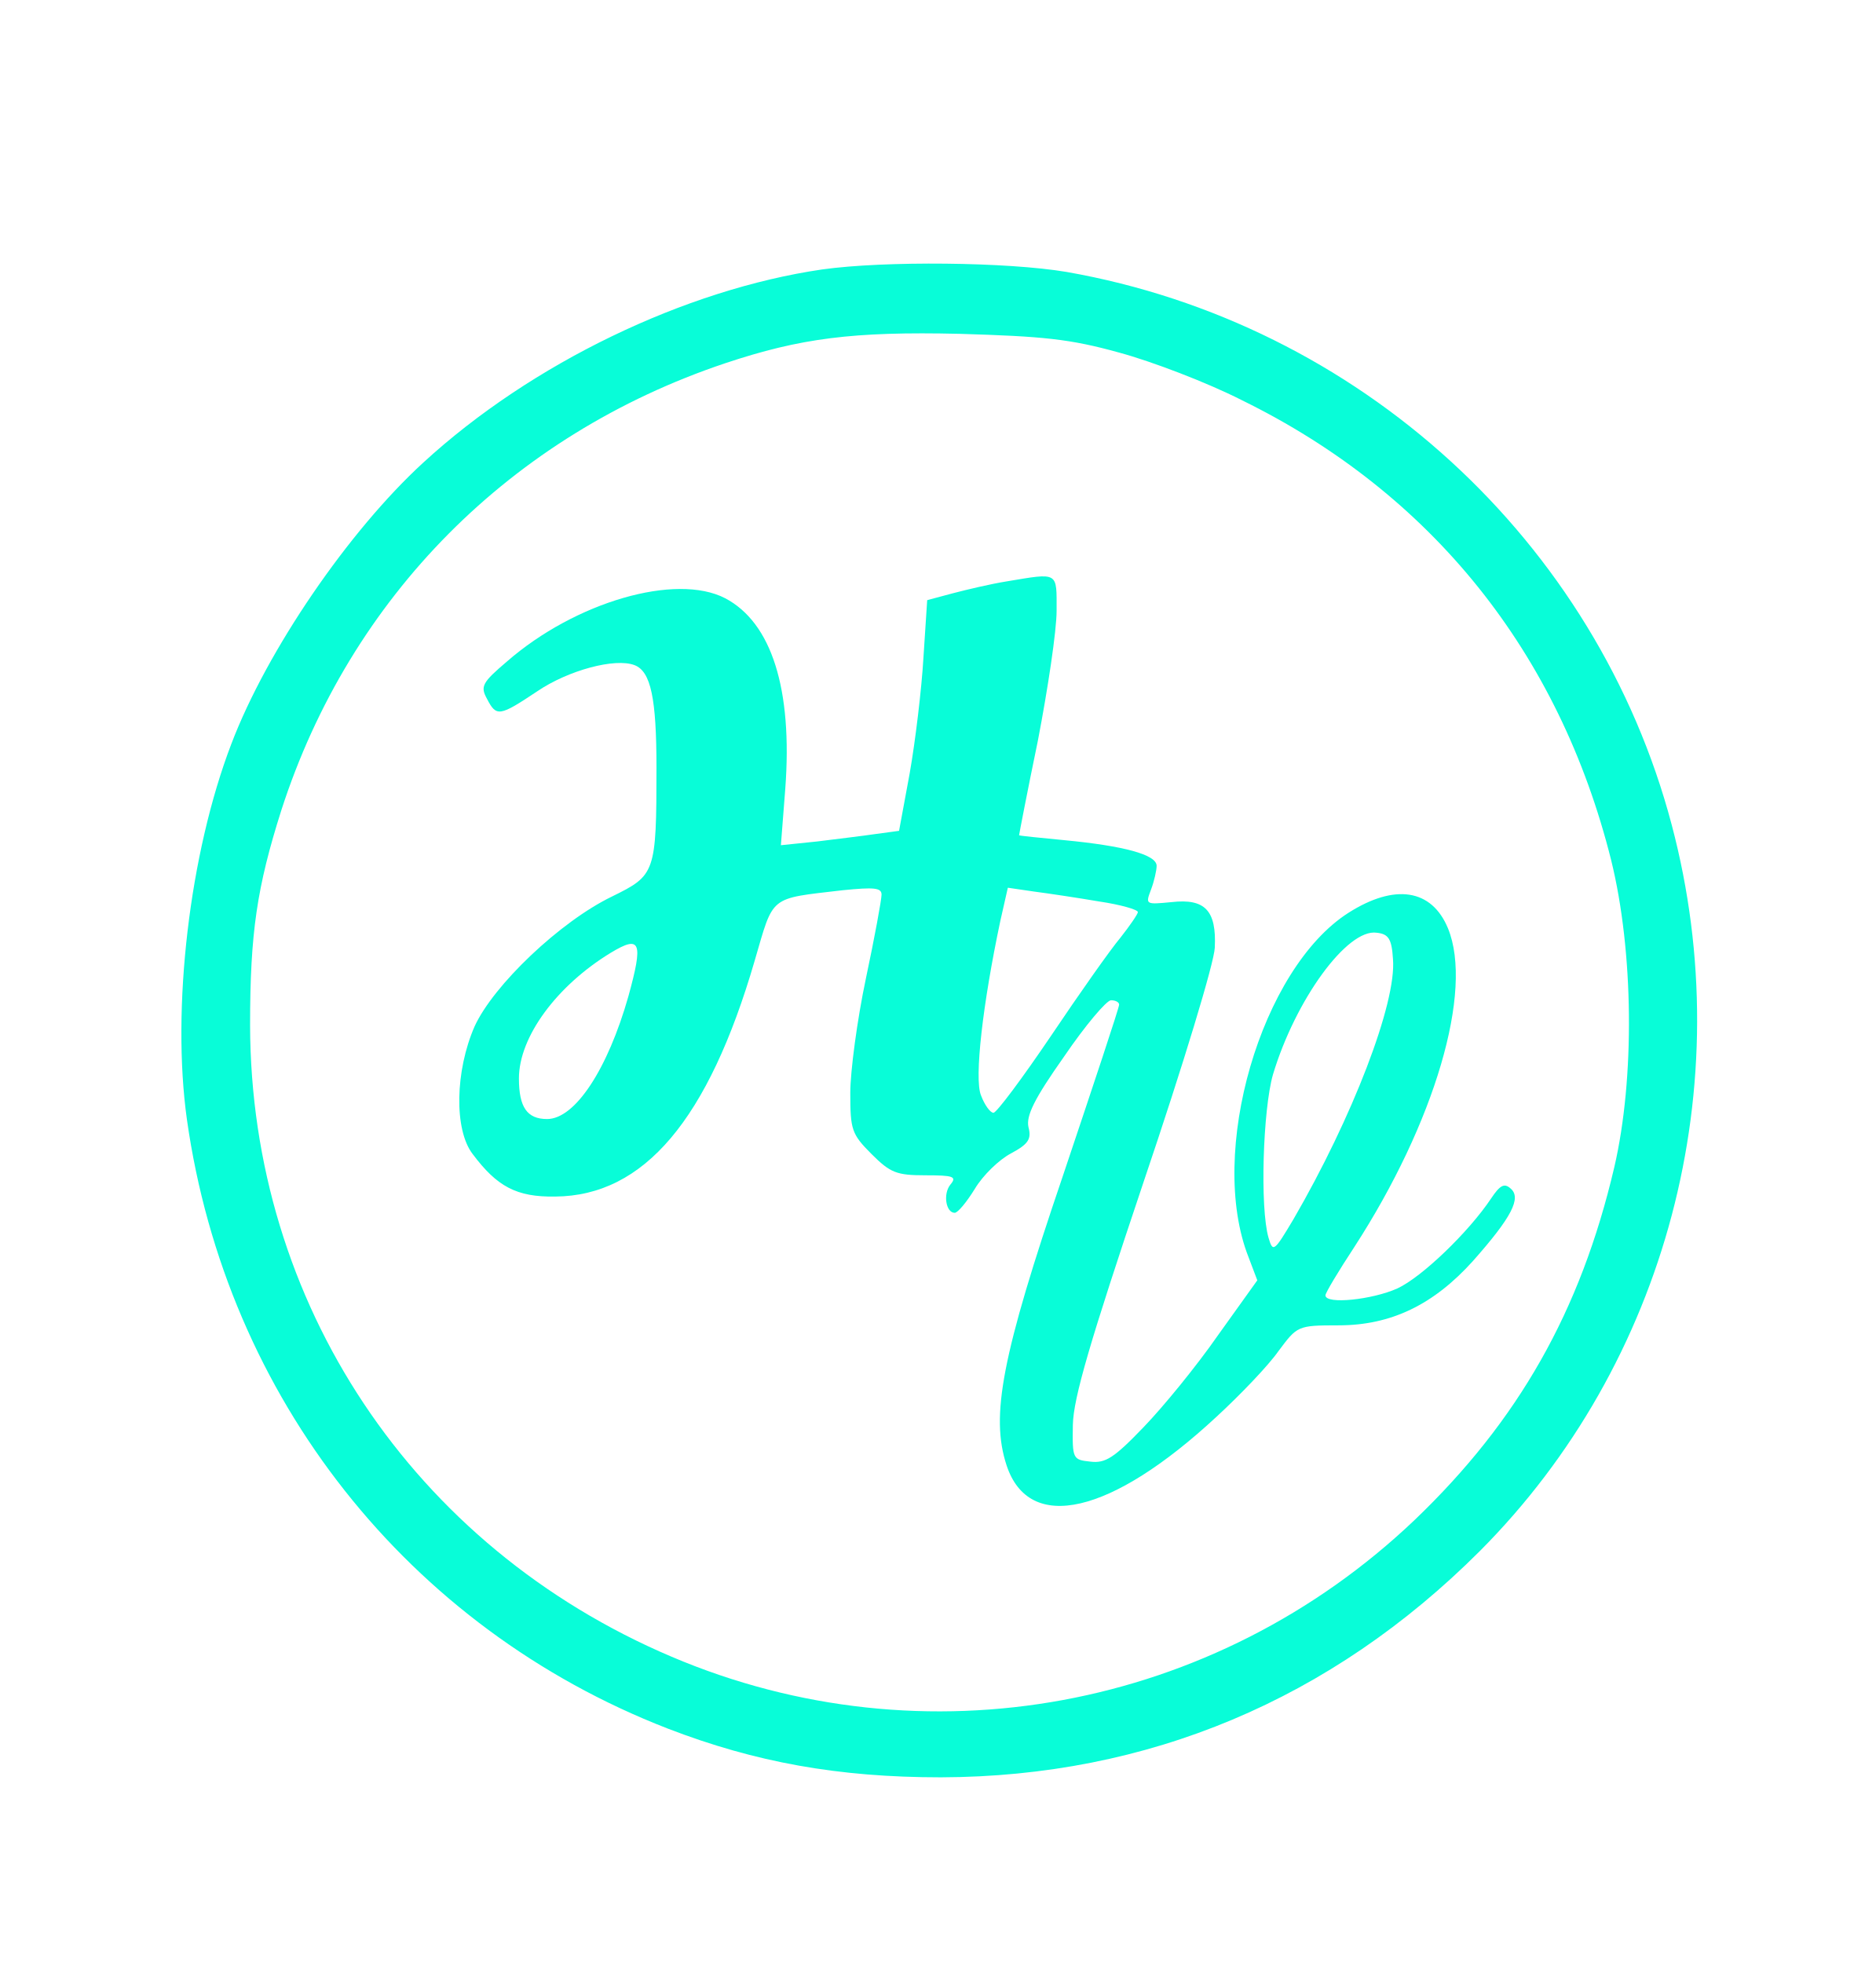
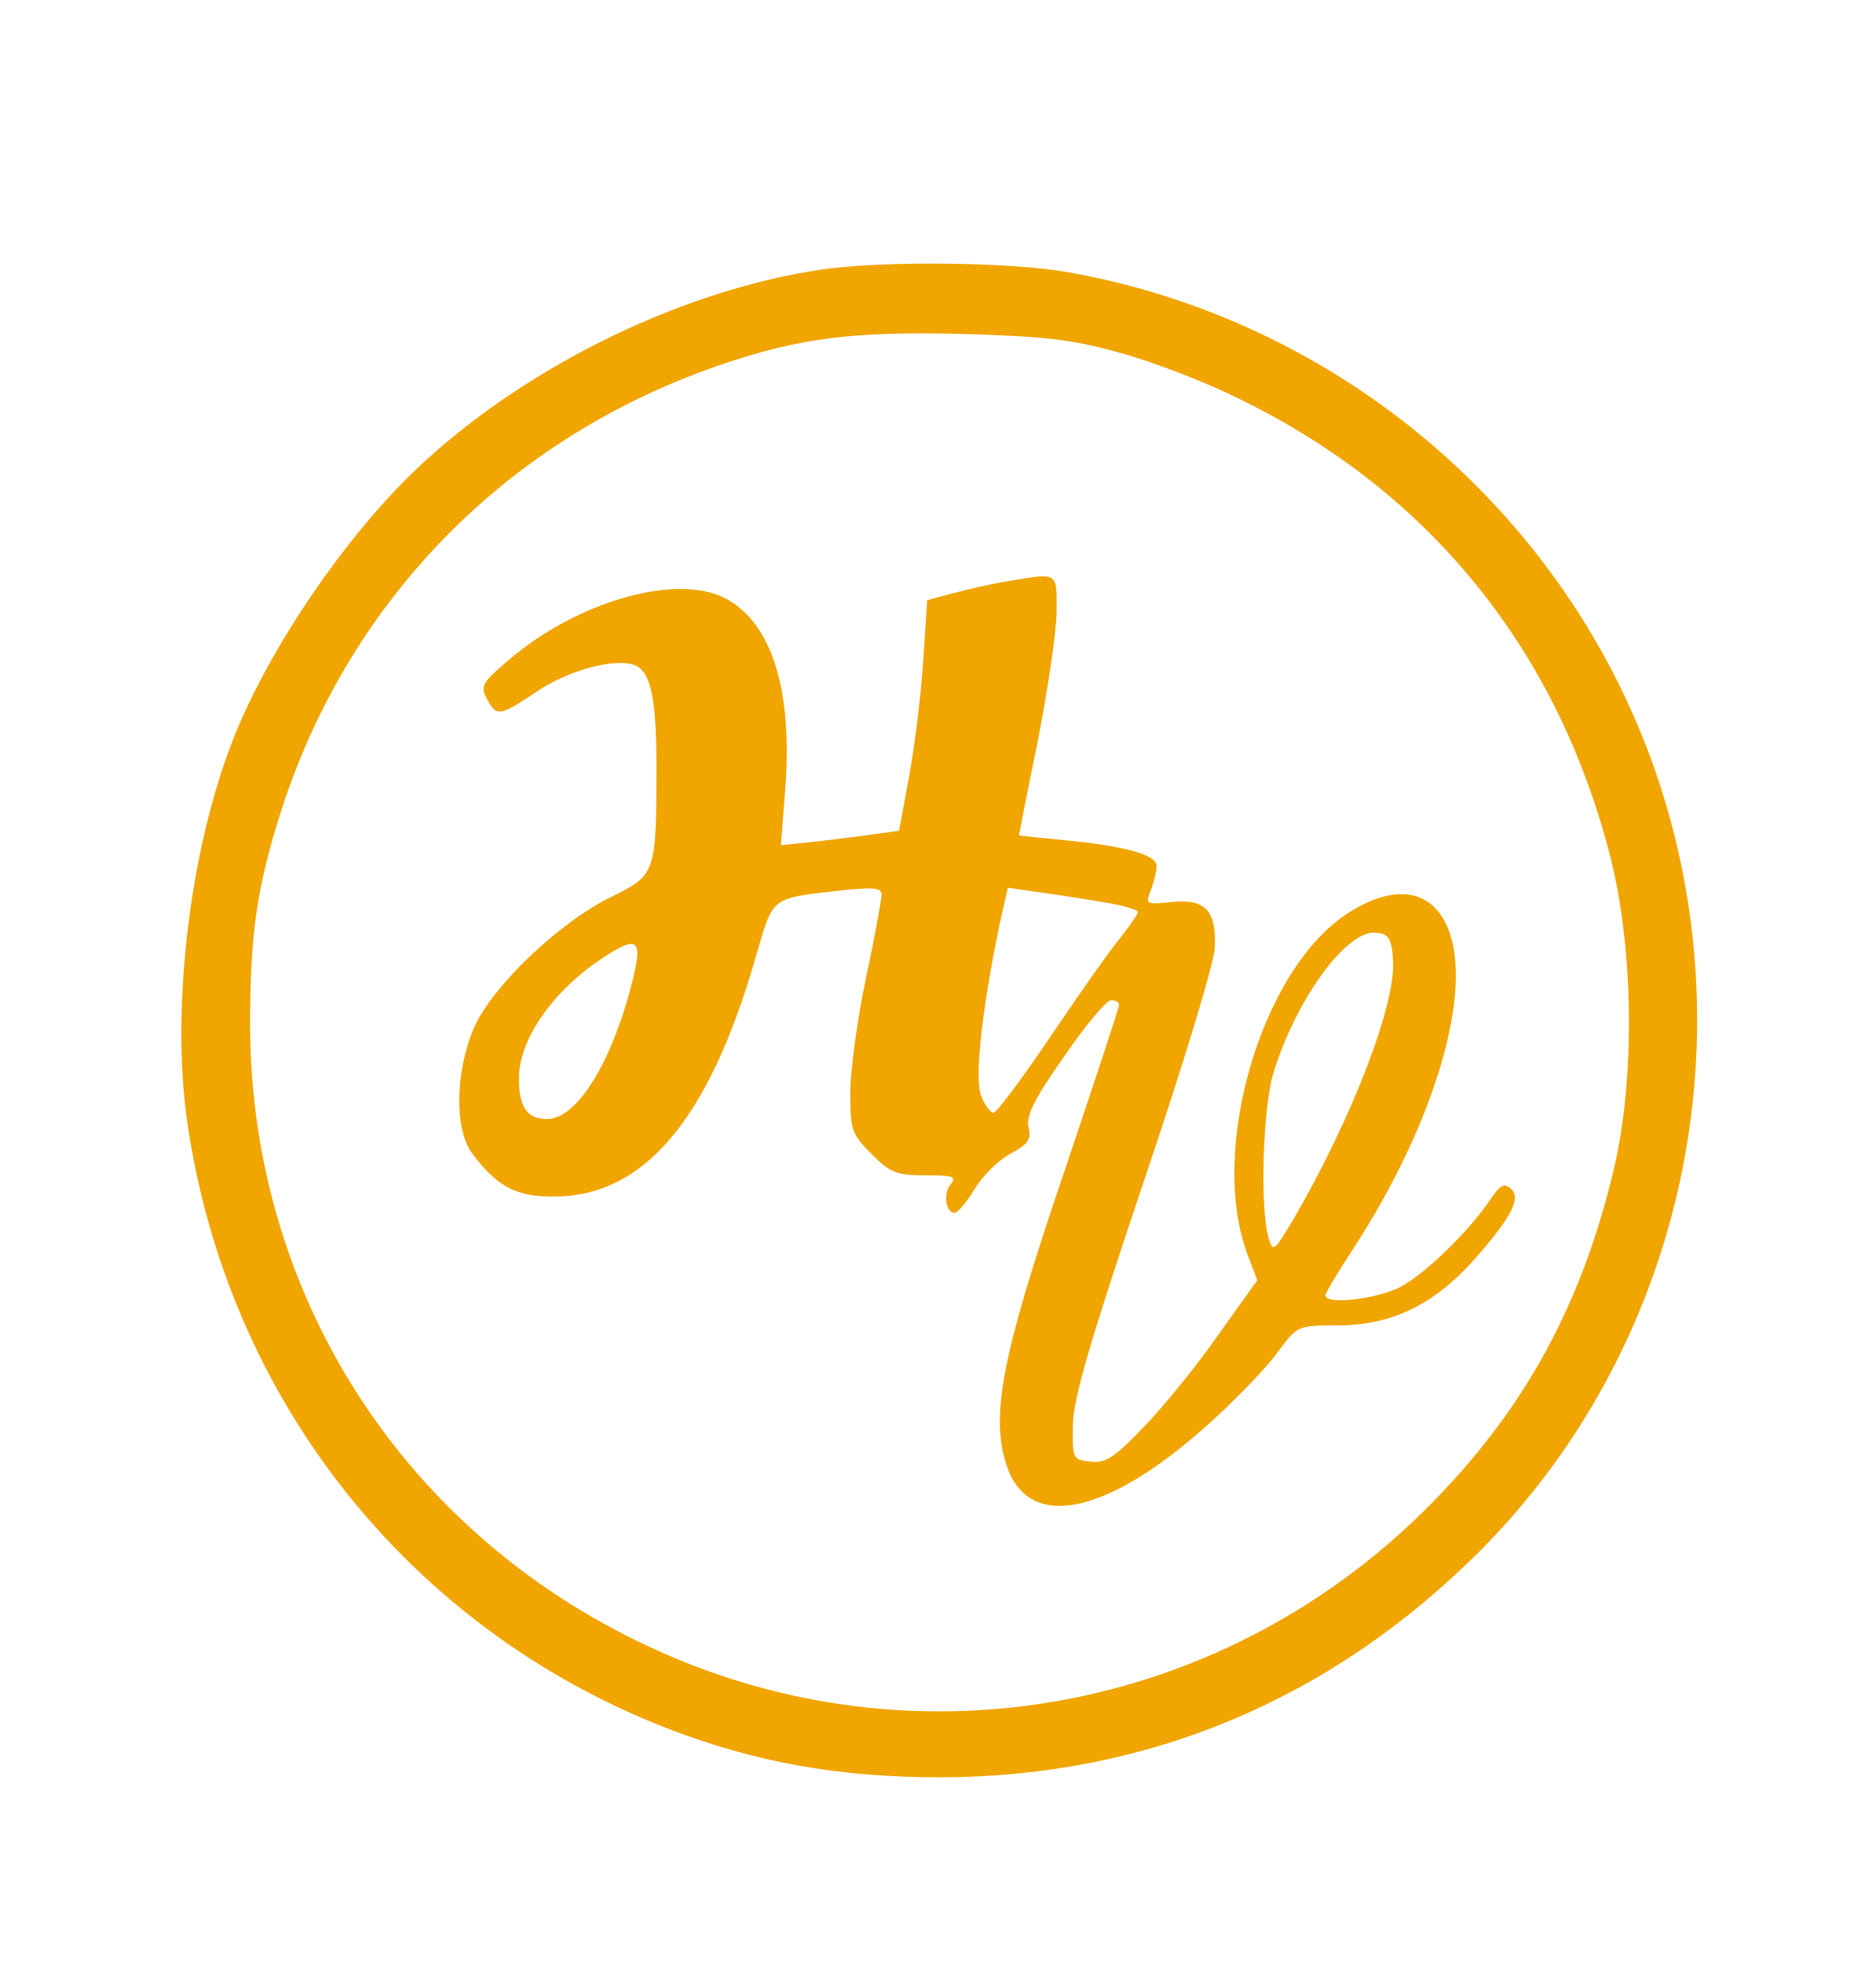
<svg xmlns="http://www.w3.org/2000/svg" version="1.0" width="300pt" height="314pt" viewBox="0 0 300 314" preserveAspectRatio="xMidYMid meet">
-   <g transform="translate(0,314) scale(0.1,-0.1)" fill="#08fdd8" stroke="none">
+   <g transform="translate(0,314) scale(0.1,-0.1)" fill="#f0a500" stroke="none">
    <path d="M1315 2709 c-219 -32 -465 -150 -638 -309 -119 -109 -250 -300 -307 -450 -67 -175 -96 -423 -71 -601 63 -445 354 -813 769 -974 140 -54 273 -78 437 -78 331 1 624 124 862 362 299 300 417 745 307 1161 -120 455 -501 803 -968 885 -95 16 -291 18 -391 4z m475 -133 c52 -14 141 -48 196 -76 304 -149 508 -404 591 -736 36 -146 38 -349 5 -491 -54 -231 -154 -406 -319 -564 -320 -305 -785 -391 -1189 -219 -414 176 -673 566 -674 1010 0 148 11 221 50 344 110 341 367 600 710 715 120 40 204 51 375 47 133 -4 176 -8 255 -30z" />
    <path d="M1610 2210 c-25 -4 -63 -13 -86 -19 l-41 -11 -6 -92 c-3 -51 -13 -134 -22 -185 l-17 -92 -37 -5 c-20 -3 -62 -8 -94 -12 l-58 -6 7 90 c12 160 -22 266 -96 305 -79 41 -240 -6 -349 -101 -40 -34 -43 -40 -32 -60 15 -29 20 -28 80 12 50 34 125 54 156 42 26 -10 35 -53 35 -164 0 -169 -2 -172 -71 -206 -83 -40 -190 -142 -220 -208 -31 -71 -33 -165 -3 -204 39 -52 70 -69 132 -68 142 1 245 123 319 377 31 106 22 99 141 113 50 5 62 4 62 -7 0 -8 -11 -68 -25 -134 -14 -66 -25 -149 -25 -183 0 -59 2 -66 34 -98 30 -30 40 -34 86 -34 45 0 51 -2 40 -15 -12 -15 -7 -45 7 -45 5 0 19 17 32 38 13 22 39 47 58 57 28 15 33 23 28 42 -4 18 9 45 57 113 34 50 68 90 75 90 7 0 13 -3 13 -7 0 -5 -41 -128 -90 -274 -98 -288 -116 -384 -90 -463 36 -109 167 -79 336 78 38 35 83 82 99 105 30 40 30 41 96 41 84 0 152 33 215 103 62 70 78 101 60 116 -10 9 -17 5 -31 -16 -36 -54 -111 -126 -150 -144 -40 -18 -115 -26 -115 -11 0 4 21 39 46 77 129 199 191 410 150 510 -26 63 -85 72 -159 25 -140 -89 -226 -384 -160 -551 l14 -37 -63 -88 c-34 -49 -88 -115 -119 -147 -47 -49 -61 -58 -85 -55 -28 3 -29 4 -28 59 1 43 27 132 113 388 64 189 113 351 114 375 3 60 -16 79 -69 73 -42 -4 -42 -4 -33 20 5 13 9 31 9 38 0 18 -53 32 -147 41 -40 4 -73 7 -73 8 0 1 13 69 30 151 16 83 30 176 30 208 0 63 4 61 -80 47z m148 -512 c34 -5 62 -13 62 -17 0 -3 -13 -22 -28 -41 -16 -19 -66 -90 -111 -157 -46 -68 -87 -123 -92 -123 -5 0 -14 12 -20 28 -11 27 3 147 31 279 l12 53 41 -6 c23 -3 70 -10 105 -16z m470 -92 c6 -70 -65 -254 -159 -416 -31 -52 -33 -54 -40 -30 -14 48 -9 205 7 261 36 120 119 234 166 227 19 -2 24 -10 26 -42z m-1223 -60 c-33 -116 -85 -196 -130 -196 -32 0 -45 19 -45 65 0 66 60 148 147 201 48 29 52 17 28 -70z" />
  </g>
</svg>
